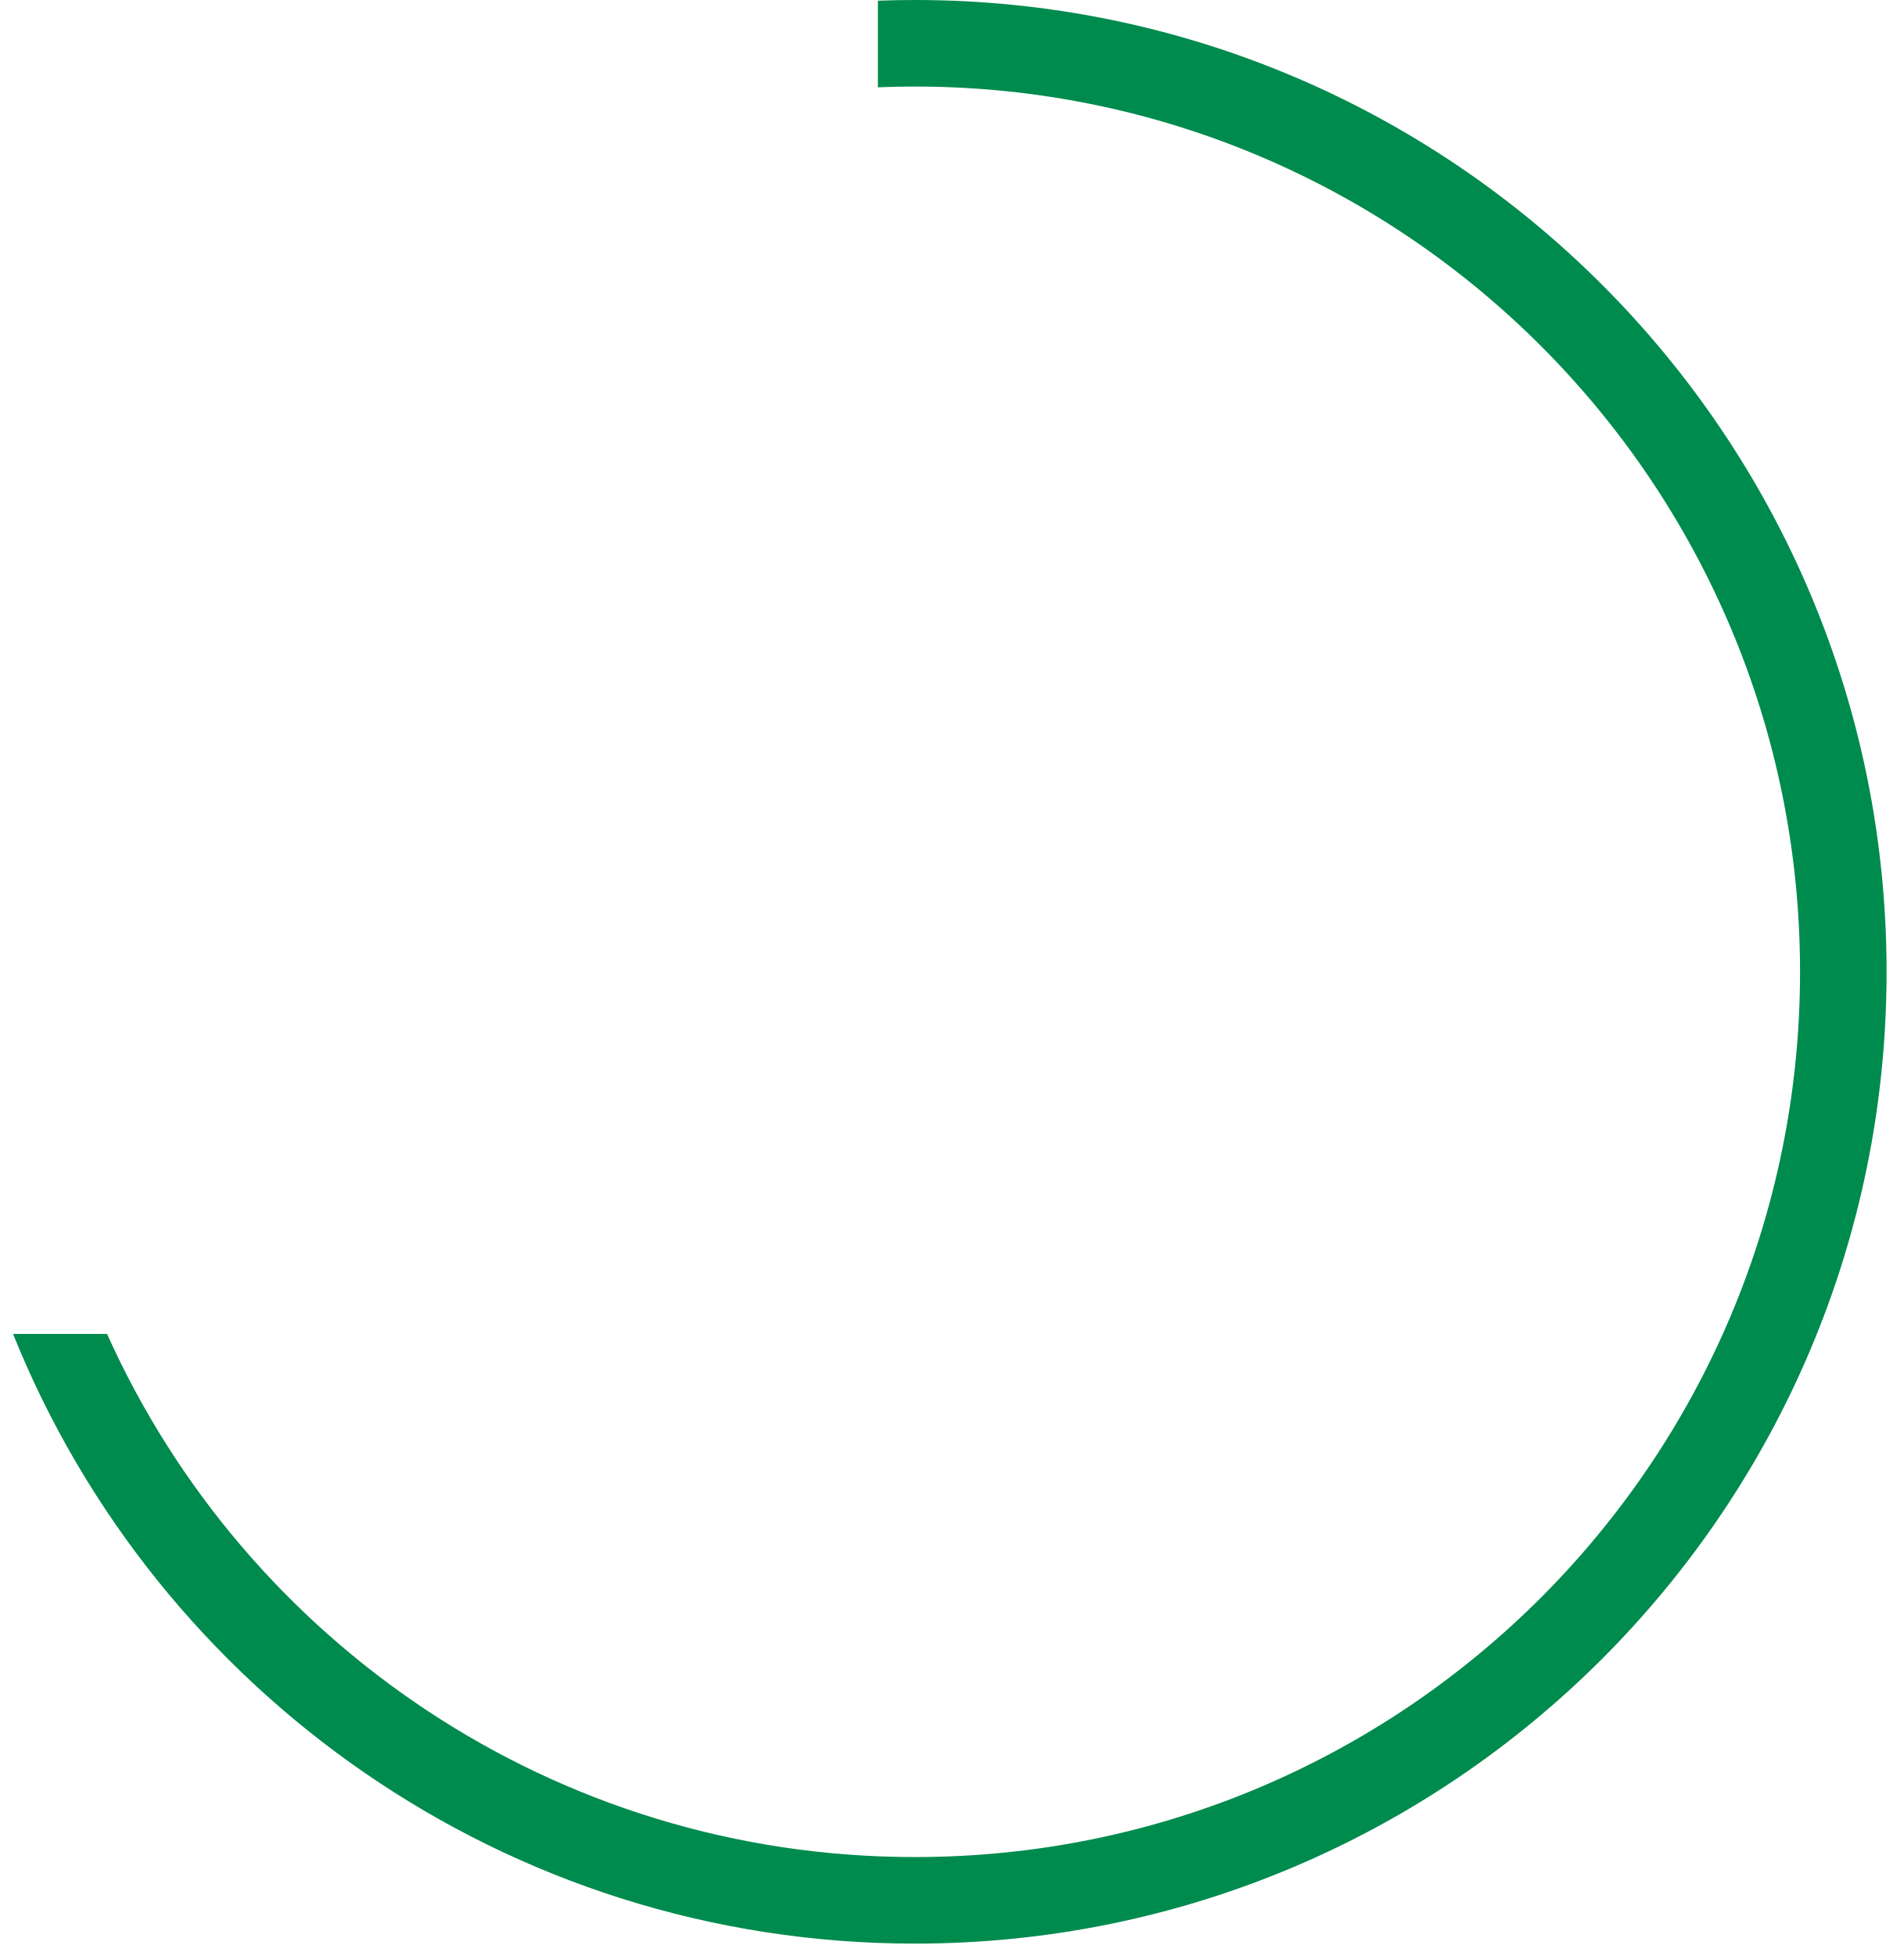
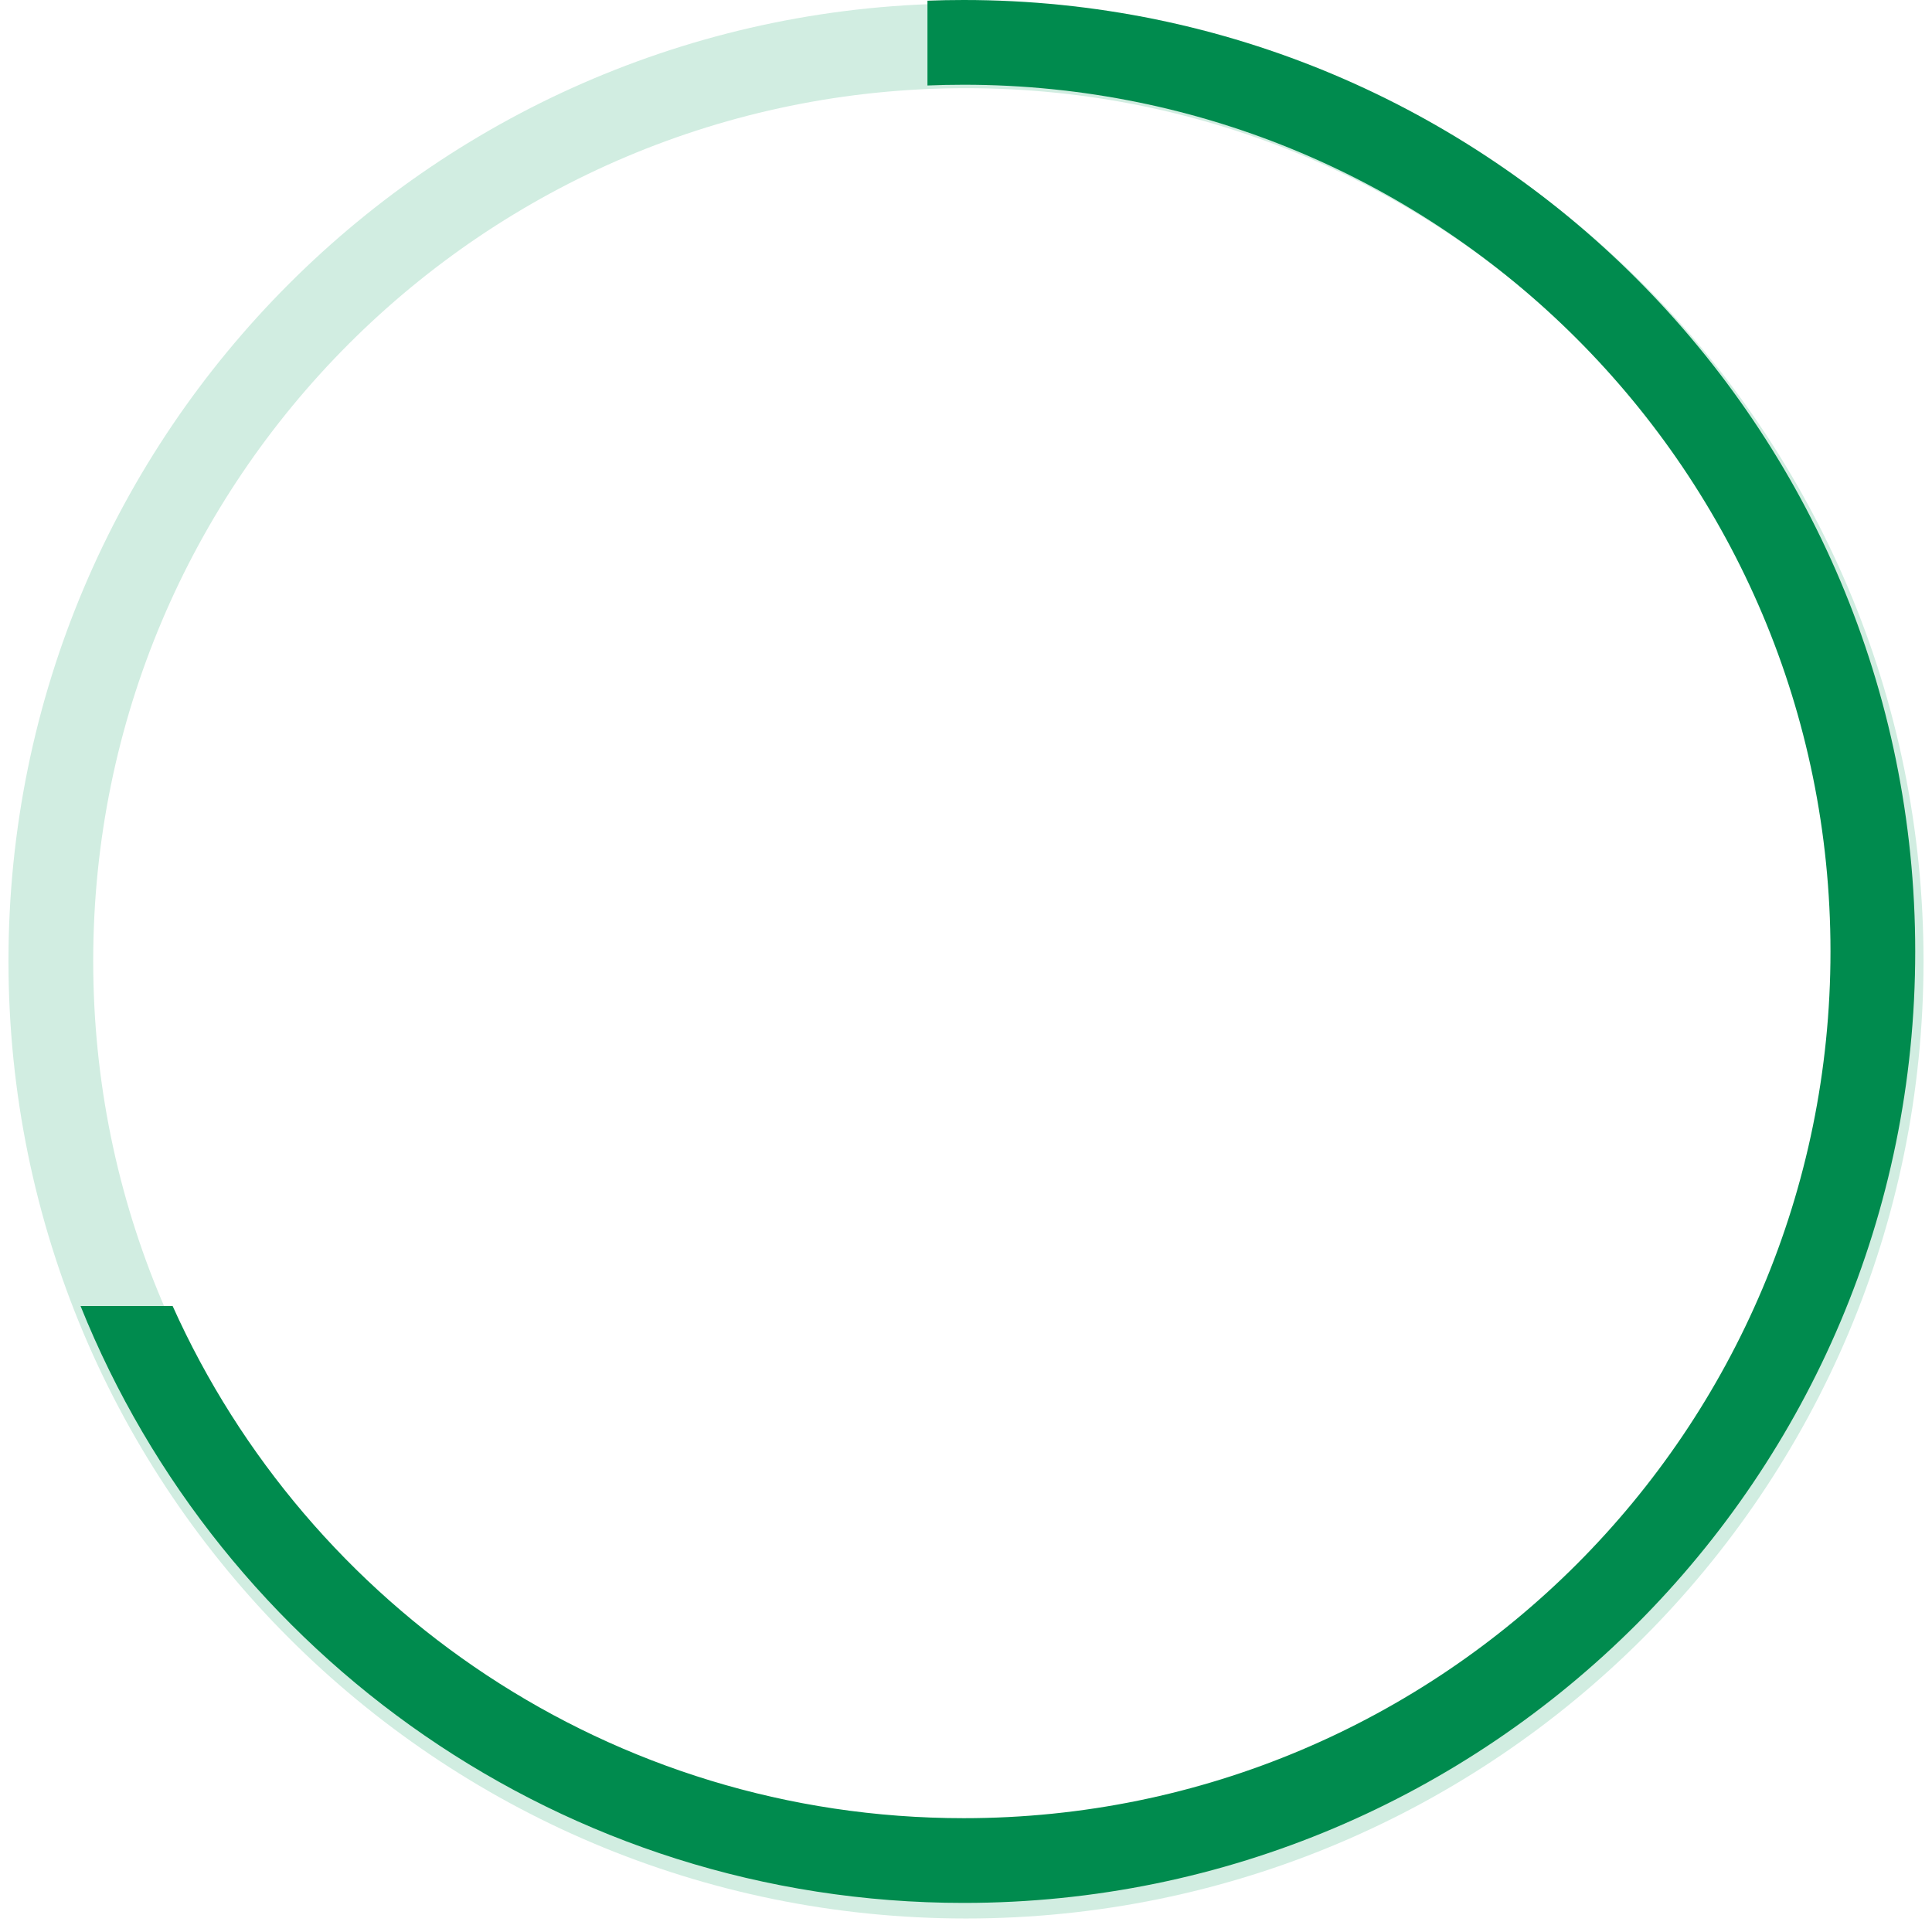
- <svg xmlns="http://www.w3.org/2000/svg" width="110" height="113" viewBox="0 0 110 113" fill="none">
-   <path fill-rule="evenodd" clip-rule="evenodd" d="M0.754 77.064C9.05 97.709 29.257 112.284 52.868 112.284C83.874 112.284 109.01 87.148 109.01 56.142C109.01 25.136 83.874 0 52.868 0C52.15 0 51.436 0.013 50.726 0.04V5.044C51.436 5.015 52.15 5 52.868 5C81.113 5 104.01 27.897 104.01 56.142C104.01 84.387 81.113 107.284 52.868 107.284C32.077 107.284 14.184 94.878 6.187 77.064H0.754Z" fill="#008B4E" />
+ <svg xmlns="http://www.w3.org/2000/svg" width="114" height="114" viewBox="0 0 114 114" fill="none">
+   <circle cx="57" cy="56.703" r="54" stroke="#D1EDE1" stroke-width="5" stroke-miterlimit="1.305" />
+   <path fill-rule="evenodd" clip-rule="evenodd" d="M4.754 77.064C13.05 97.709 33.257 112.284 56.868 112.284C87.874 112.284 113.01 87.148 113.01 56.142C113.01 25.136 87.874 0 56.868 0C56.15 0 55.436 0.013 54.726 0.04V5.044C55.436 5.015 56.15 5 56.868 5C85.113 5 108.01 27.897 108.01 56.142C108.01 84.387 85.113 107.284 56.868 107.284C36.077 107.284 18.184 94.878 10.187 77.064H4.754Z" fill="#008B4E" />
</svg>
